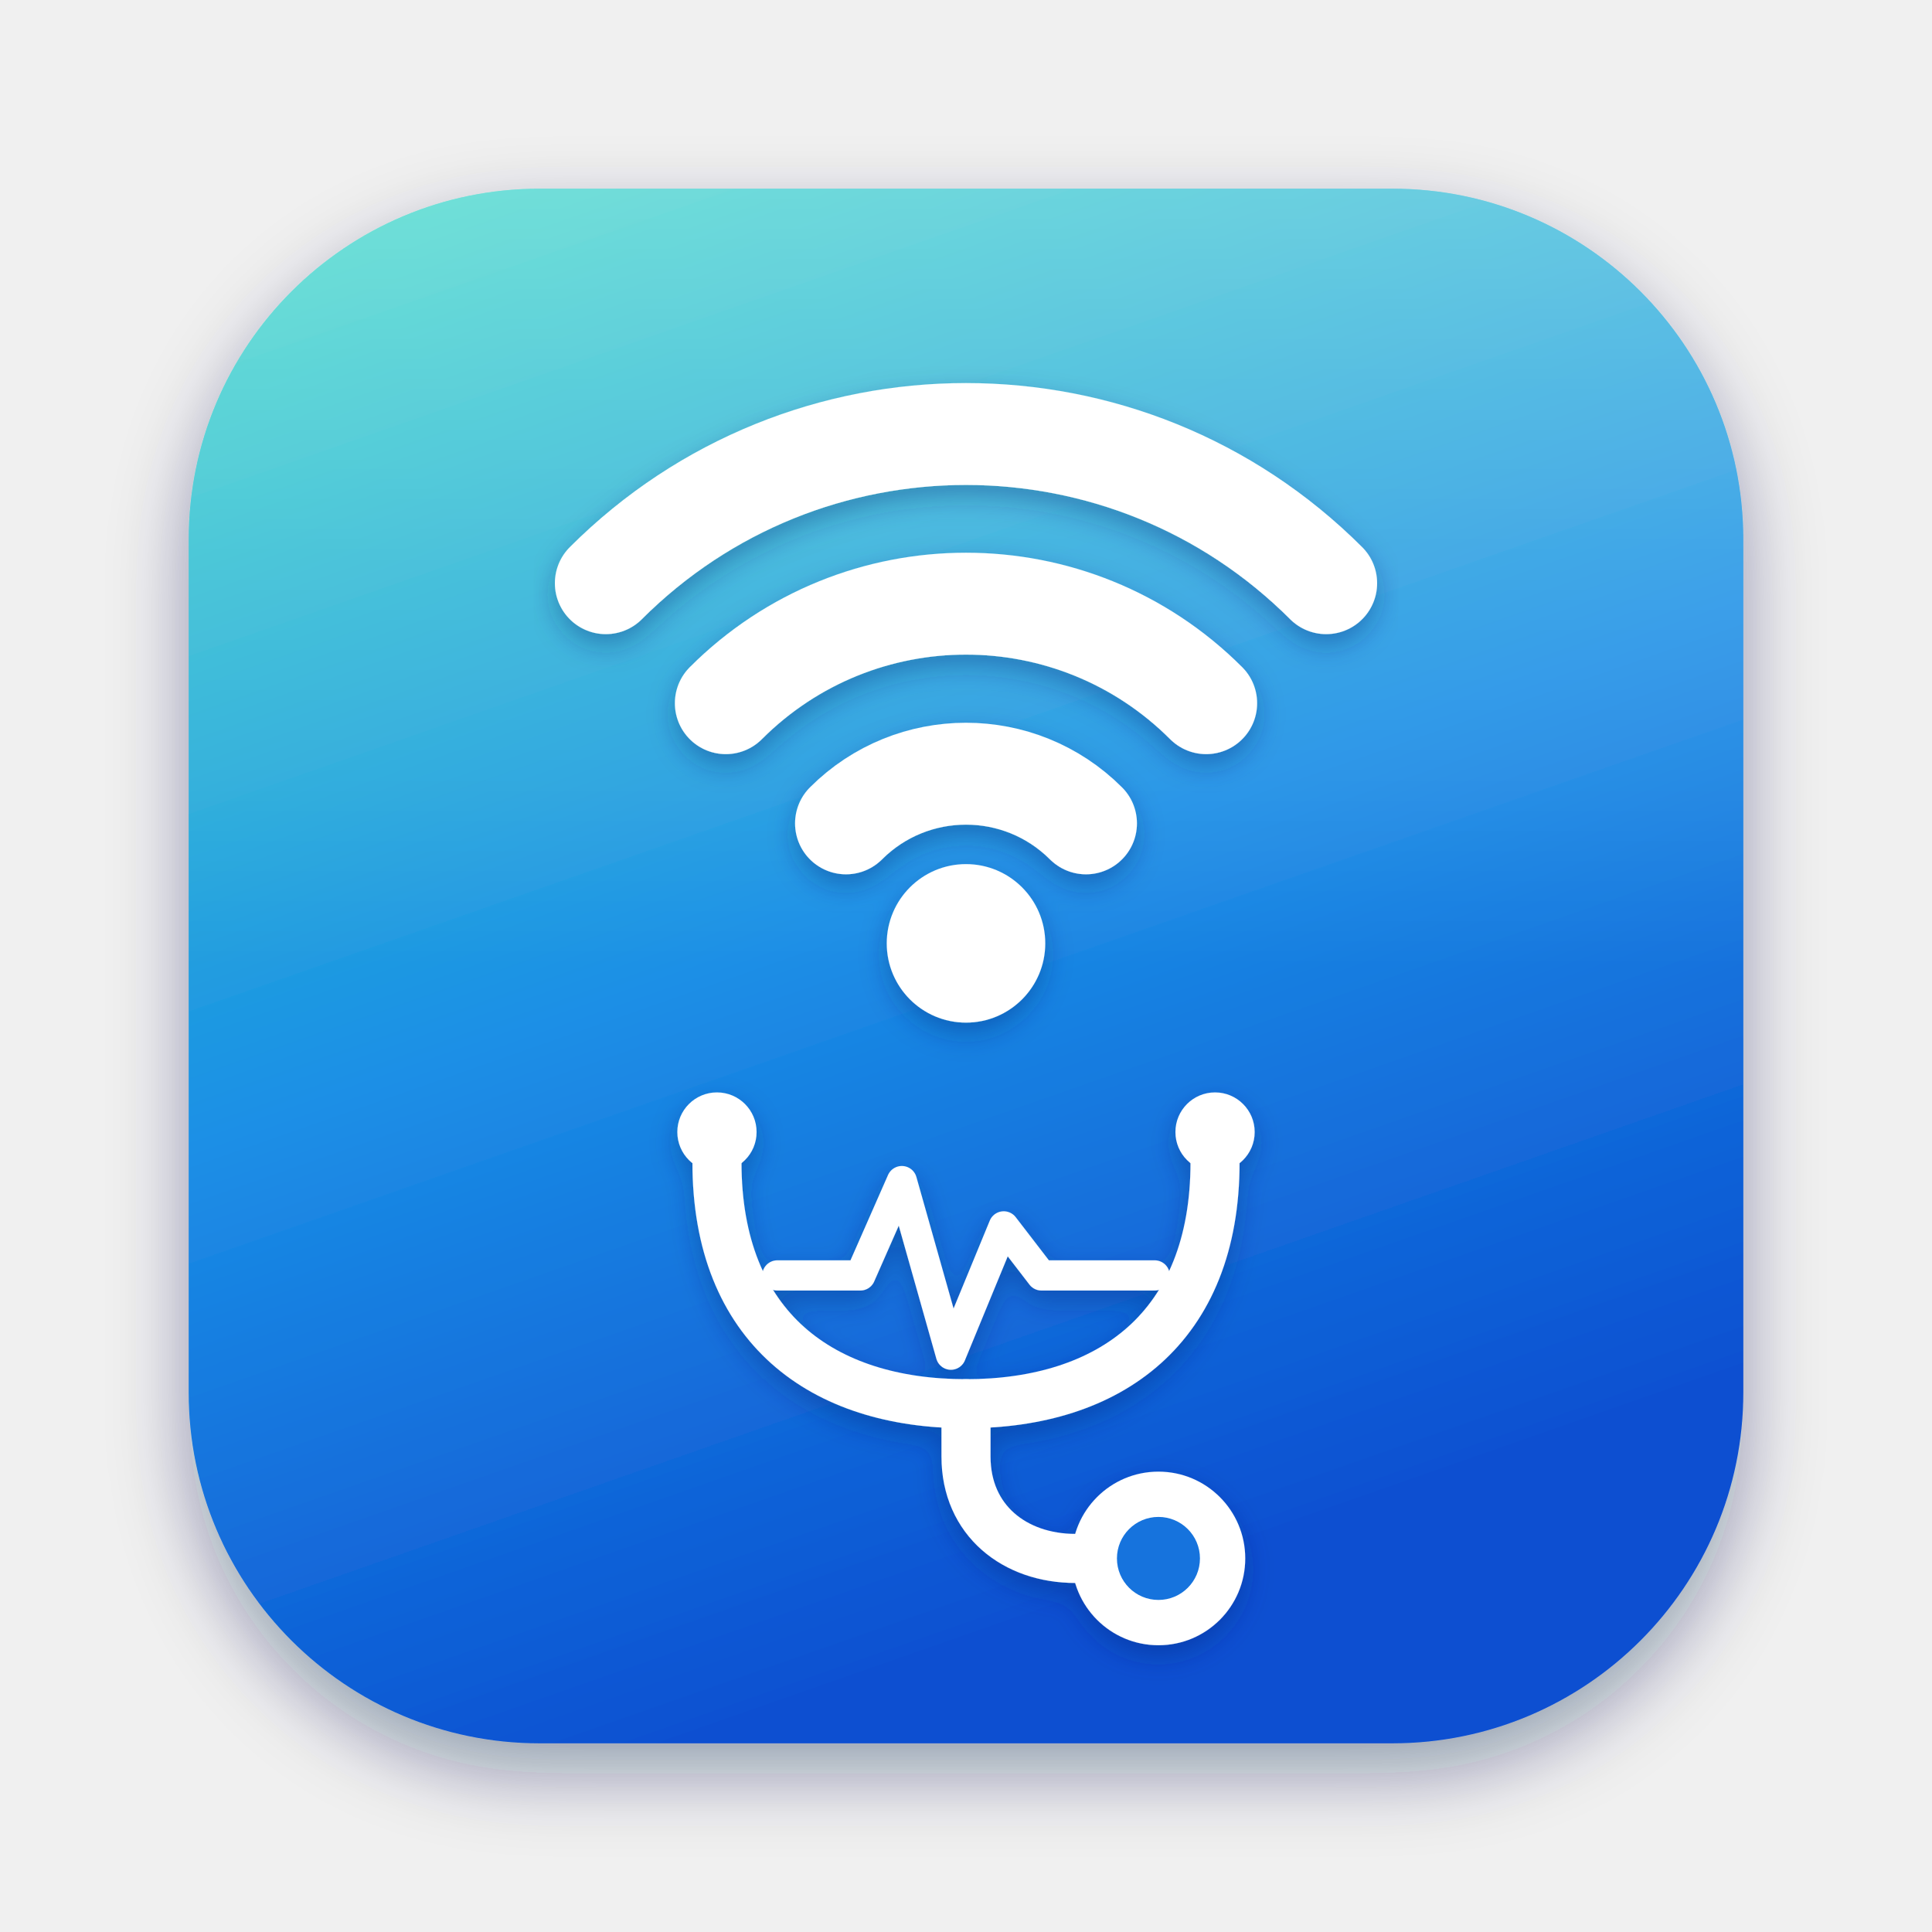
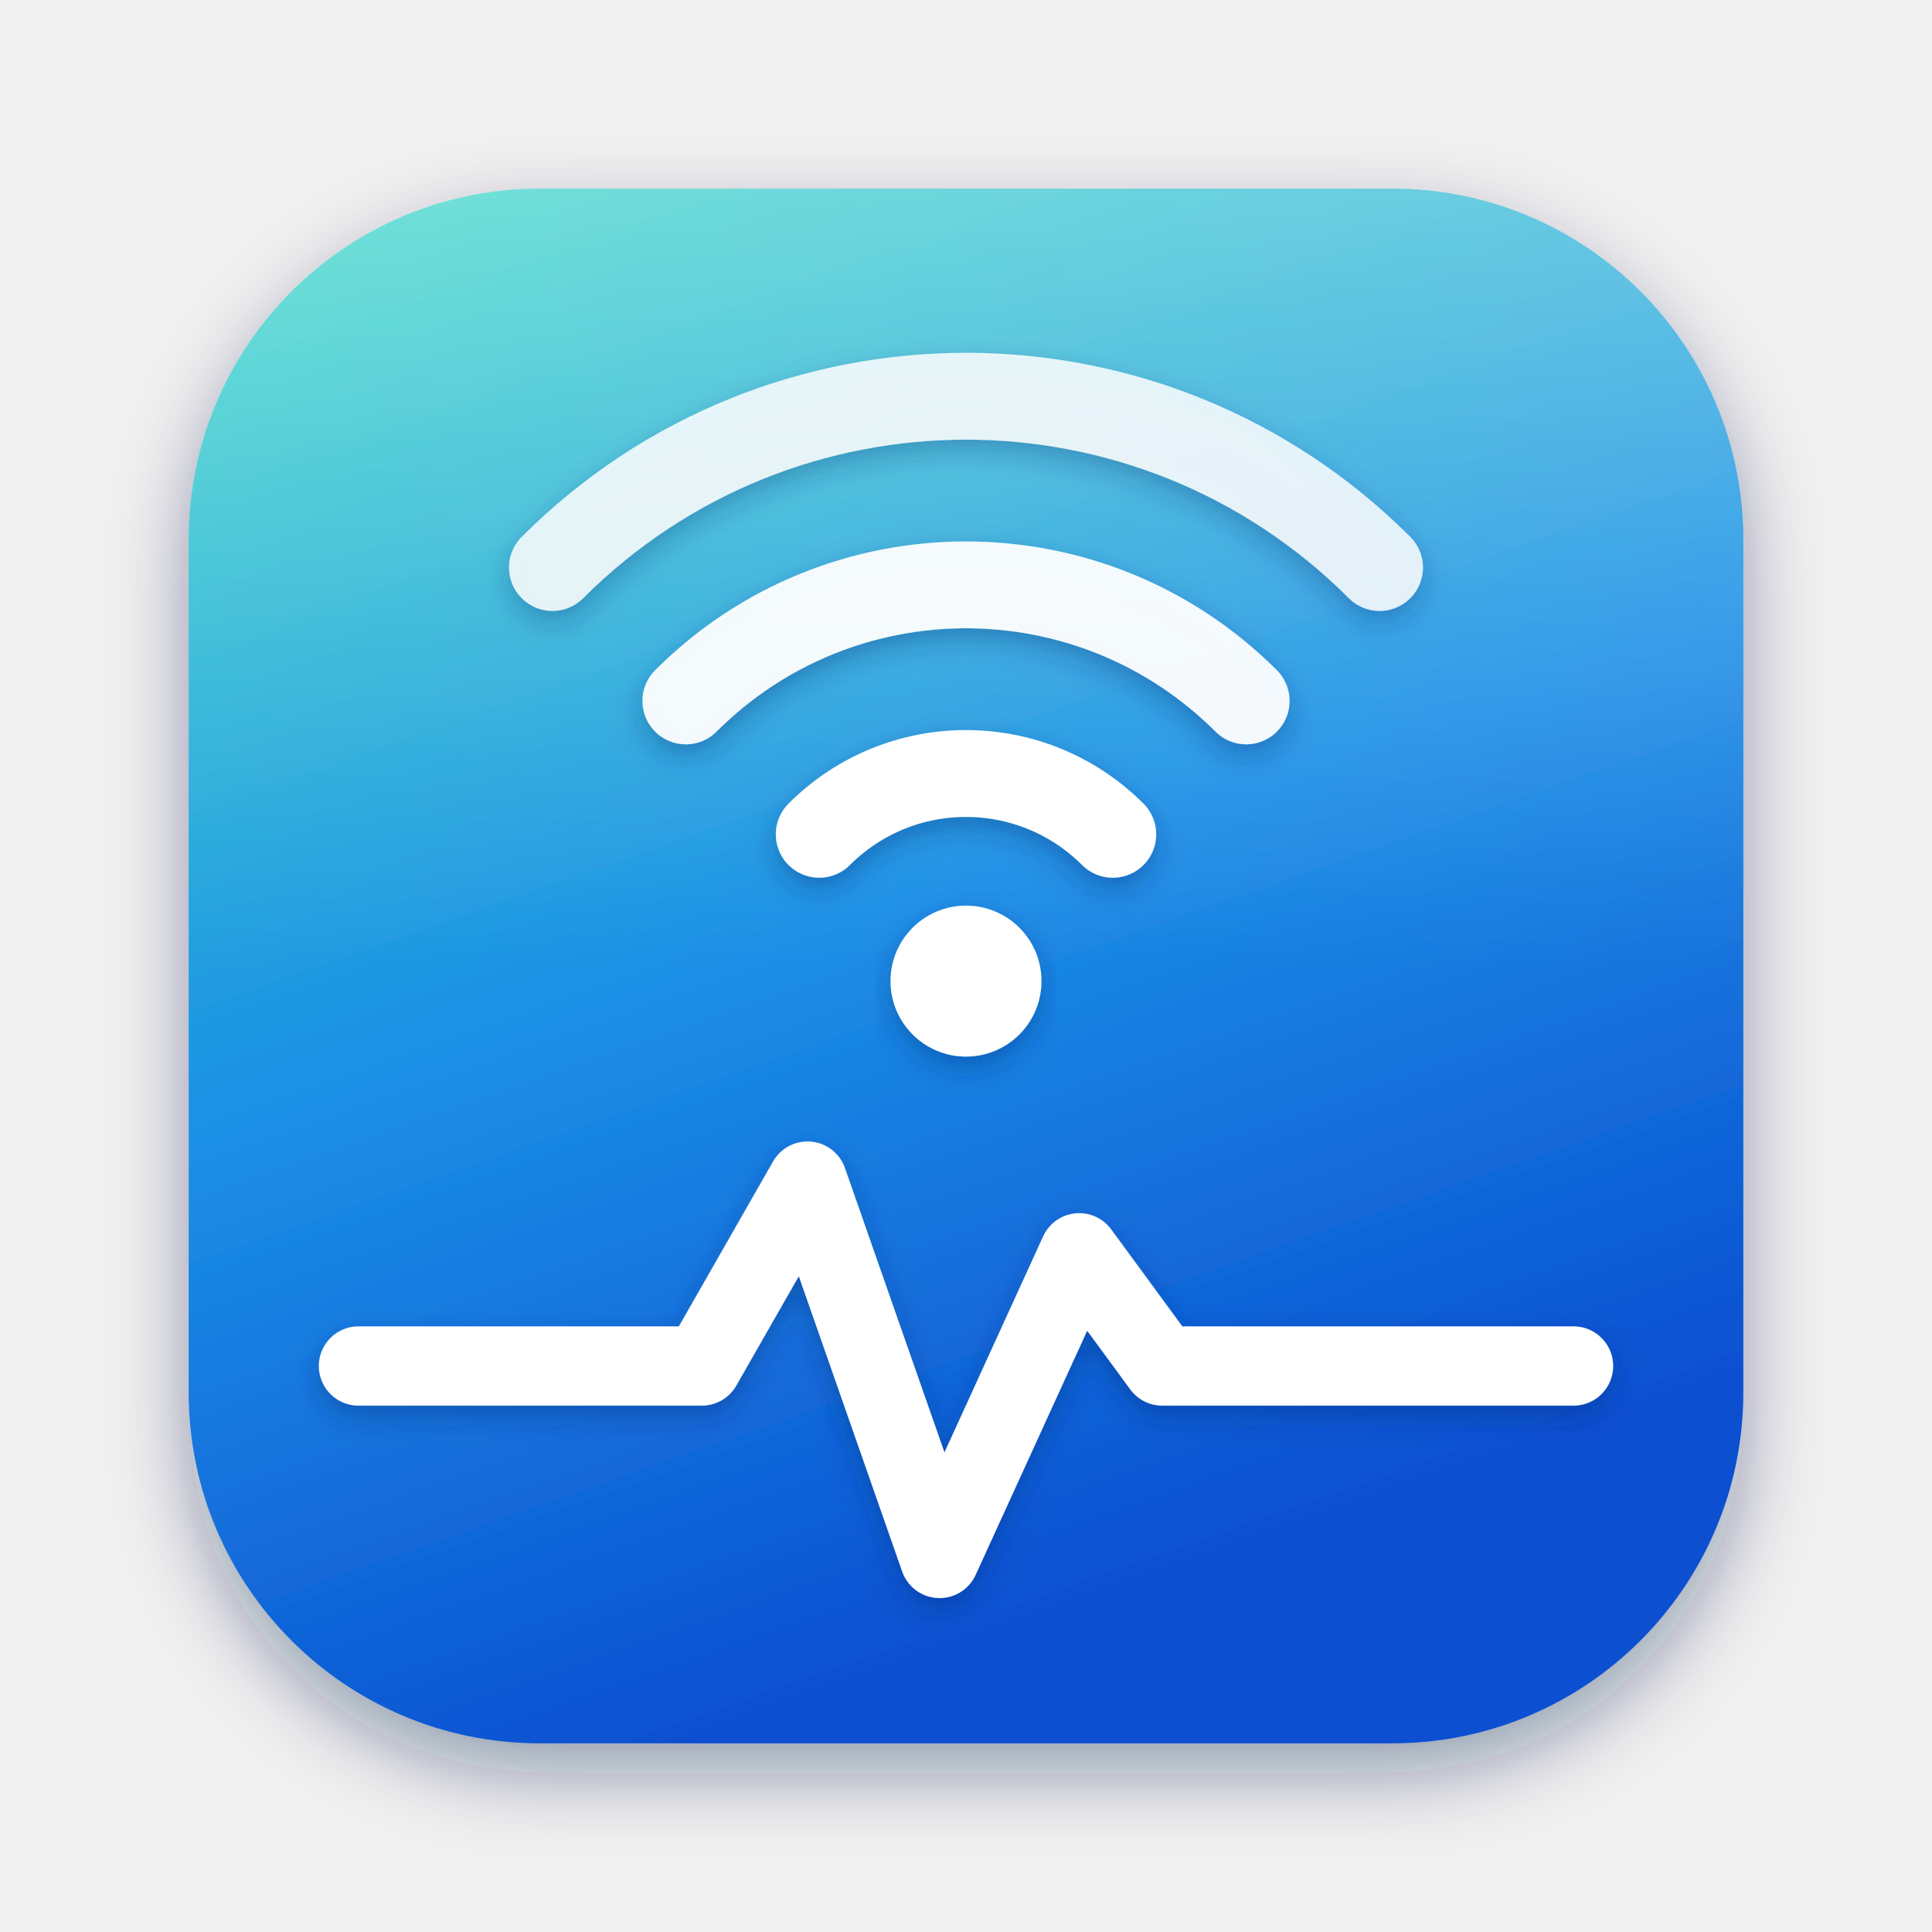
<svg xmlns="http://www.w3.org/2000/svg" viewBox="0 0 1024 1024" width="1024" height="1024">
  <defs>
    <linearGradient id="bg" x1="0" y1="0" x2="0.35" y2="1">
      <stop offset="0" stop-color="#34d8c4" />
      <stop offset="0.55" stop-color="#1c8fe6" />
      <stop offset="1" stop-color="#0b4fd1" />
    </linearGradient>
    <linearGradient id="gloss" x1="0" y1="0" x2="0" y2="1">
      <stop offset="0" stop-color="#fff" stop-opacity=".30" />
      <stop offset="0.5" stop-color="#fff" stop-opacity="0" />
    </linearGradient>
    <filter id="sh" x="-20%" y="-20%" width="140%" height="150%">
      <feDropShadow dx="0" dy="16" stdDeviation="20" flood-color="#021a4d" flood-opacity=".38" />
    </filter>
-     <filter id="ln" x="-10%" y="-10%" width="120%" height="125%">
+     <filter id="ln" x="-10%" y="-30%" width="120%" height="160%">
      <feDropShadow dx="0" dy="6" stdDeviation="7" flood-color="#032a73" flood-opacity=".35" />
    </filter>
  </defs>
  <rect x="100" y="100" width="824" height="824" rx="186" fill="url(#bg)" filter="url(#sh)" />
  <rect x="100" y="100" width="824" height="824" rx="186" fill="url(#gloss)" />
-   <g filter="url(#ln)">
-     <g fill="none" stroke="#fff" stroke-width="54" stroke-linecap="round">
-       <path d="M 448.4 436.4 A 90 90 0 0 1 575.6 436.4" />
-       <path d="M 384.7 372.7 A 180 180 0 0 1 639.3 372.7" />
-       <path d="M 321.1 309.1 A 270 270 0 0 1 702.9 309.1" />
-     </g>
-     <circle cx="512" cy="500" r="42" fill="#fff" />
-     <g fill="none" stroke="#fff" stroke-width="26" stroke-linecap="round" stroke-linejoin="round">
-       <path d="M 380 616 C 380 704 436 744 512 744 C 588 744 644 704 644 616" />
-       <path d="M 512 744 L 512 772 C 512 806 538 826 570 826" />
-     </g>
-     <circle cx="380" cy="600" r="21" fill="#fff" />
-     <circle cx="644" cy="600" r="21" fill="#fff" />
-     <circle cx="614" cy="826" r="46" fill="#fff" />
-     <circle cx="614" cy="826" r="22" fill="#1573dd" />
-     <path d="M 412 676 L 456 676 L 478 626 L 504 718 L 532 650 L 552 676 L 612 676" fill="none" stroke="#fff" stroke-width="16" stroke-linecap="round" stroke-linejoin="round" />
+   <g fill="none" stroke="#fff" stroke-width="46" stroke-linecap="round" filter="url(#ln)">
+     <path d="M 434.2 442.2 A 110 110 0 0 1 589.8 442.2" opacity="1" />
+     <path d="M 363.5 371.5 A 210 210 0 0 1 660.5 371.5" opacity=".94" />
+     <path d="M 292.8 300.8 A 310 310 0 0 1 731.2 300.8" opacity=".84" />
  </g>
+   <circle cx="512" cy="520" r="40" fill="#fff" filter="url(#ln)" />
+   <path d="M 190 724 L 372 724 L 428 626 L 498 826 L 572 664 L 616 724 L 834 724" fill="none" stroke="#fff" stroke-width="42" stroke-linecap="round" stroke-linejoin="round" filter="url(#ln)" />
</svg>
